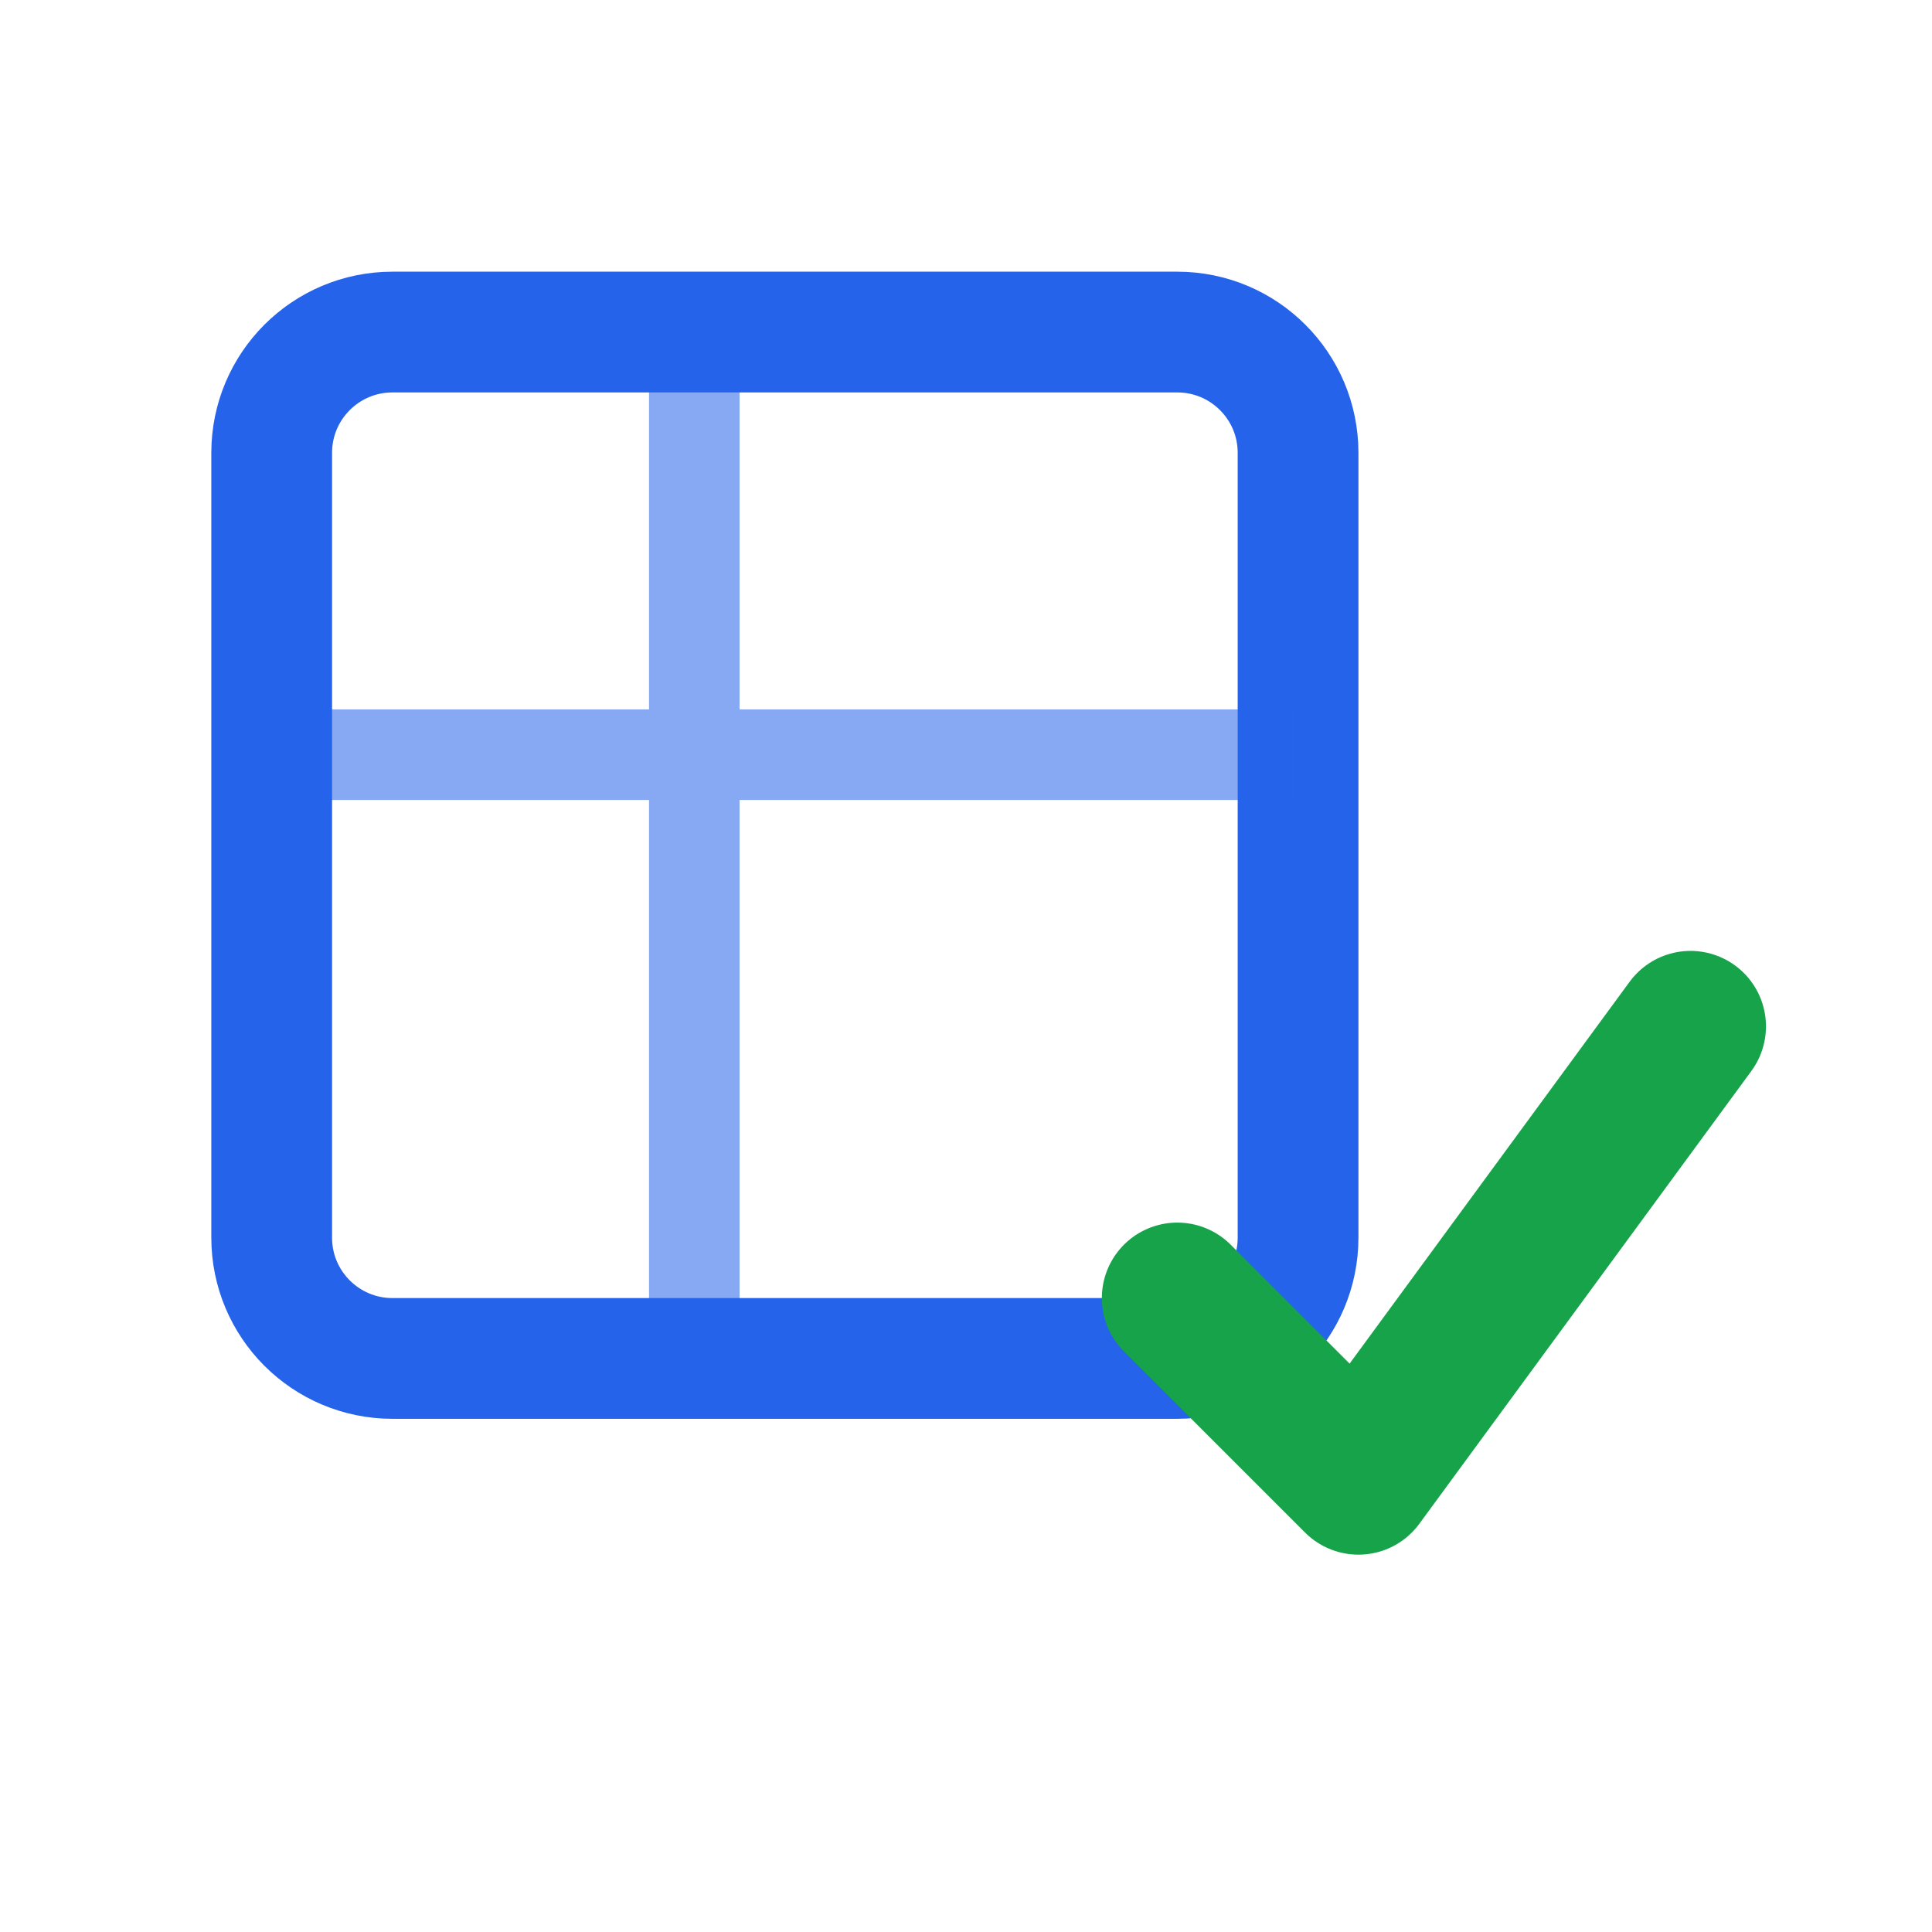
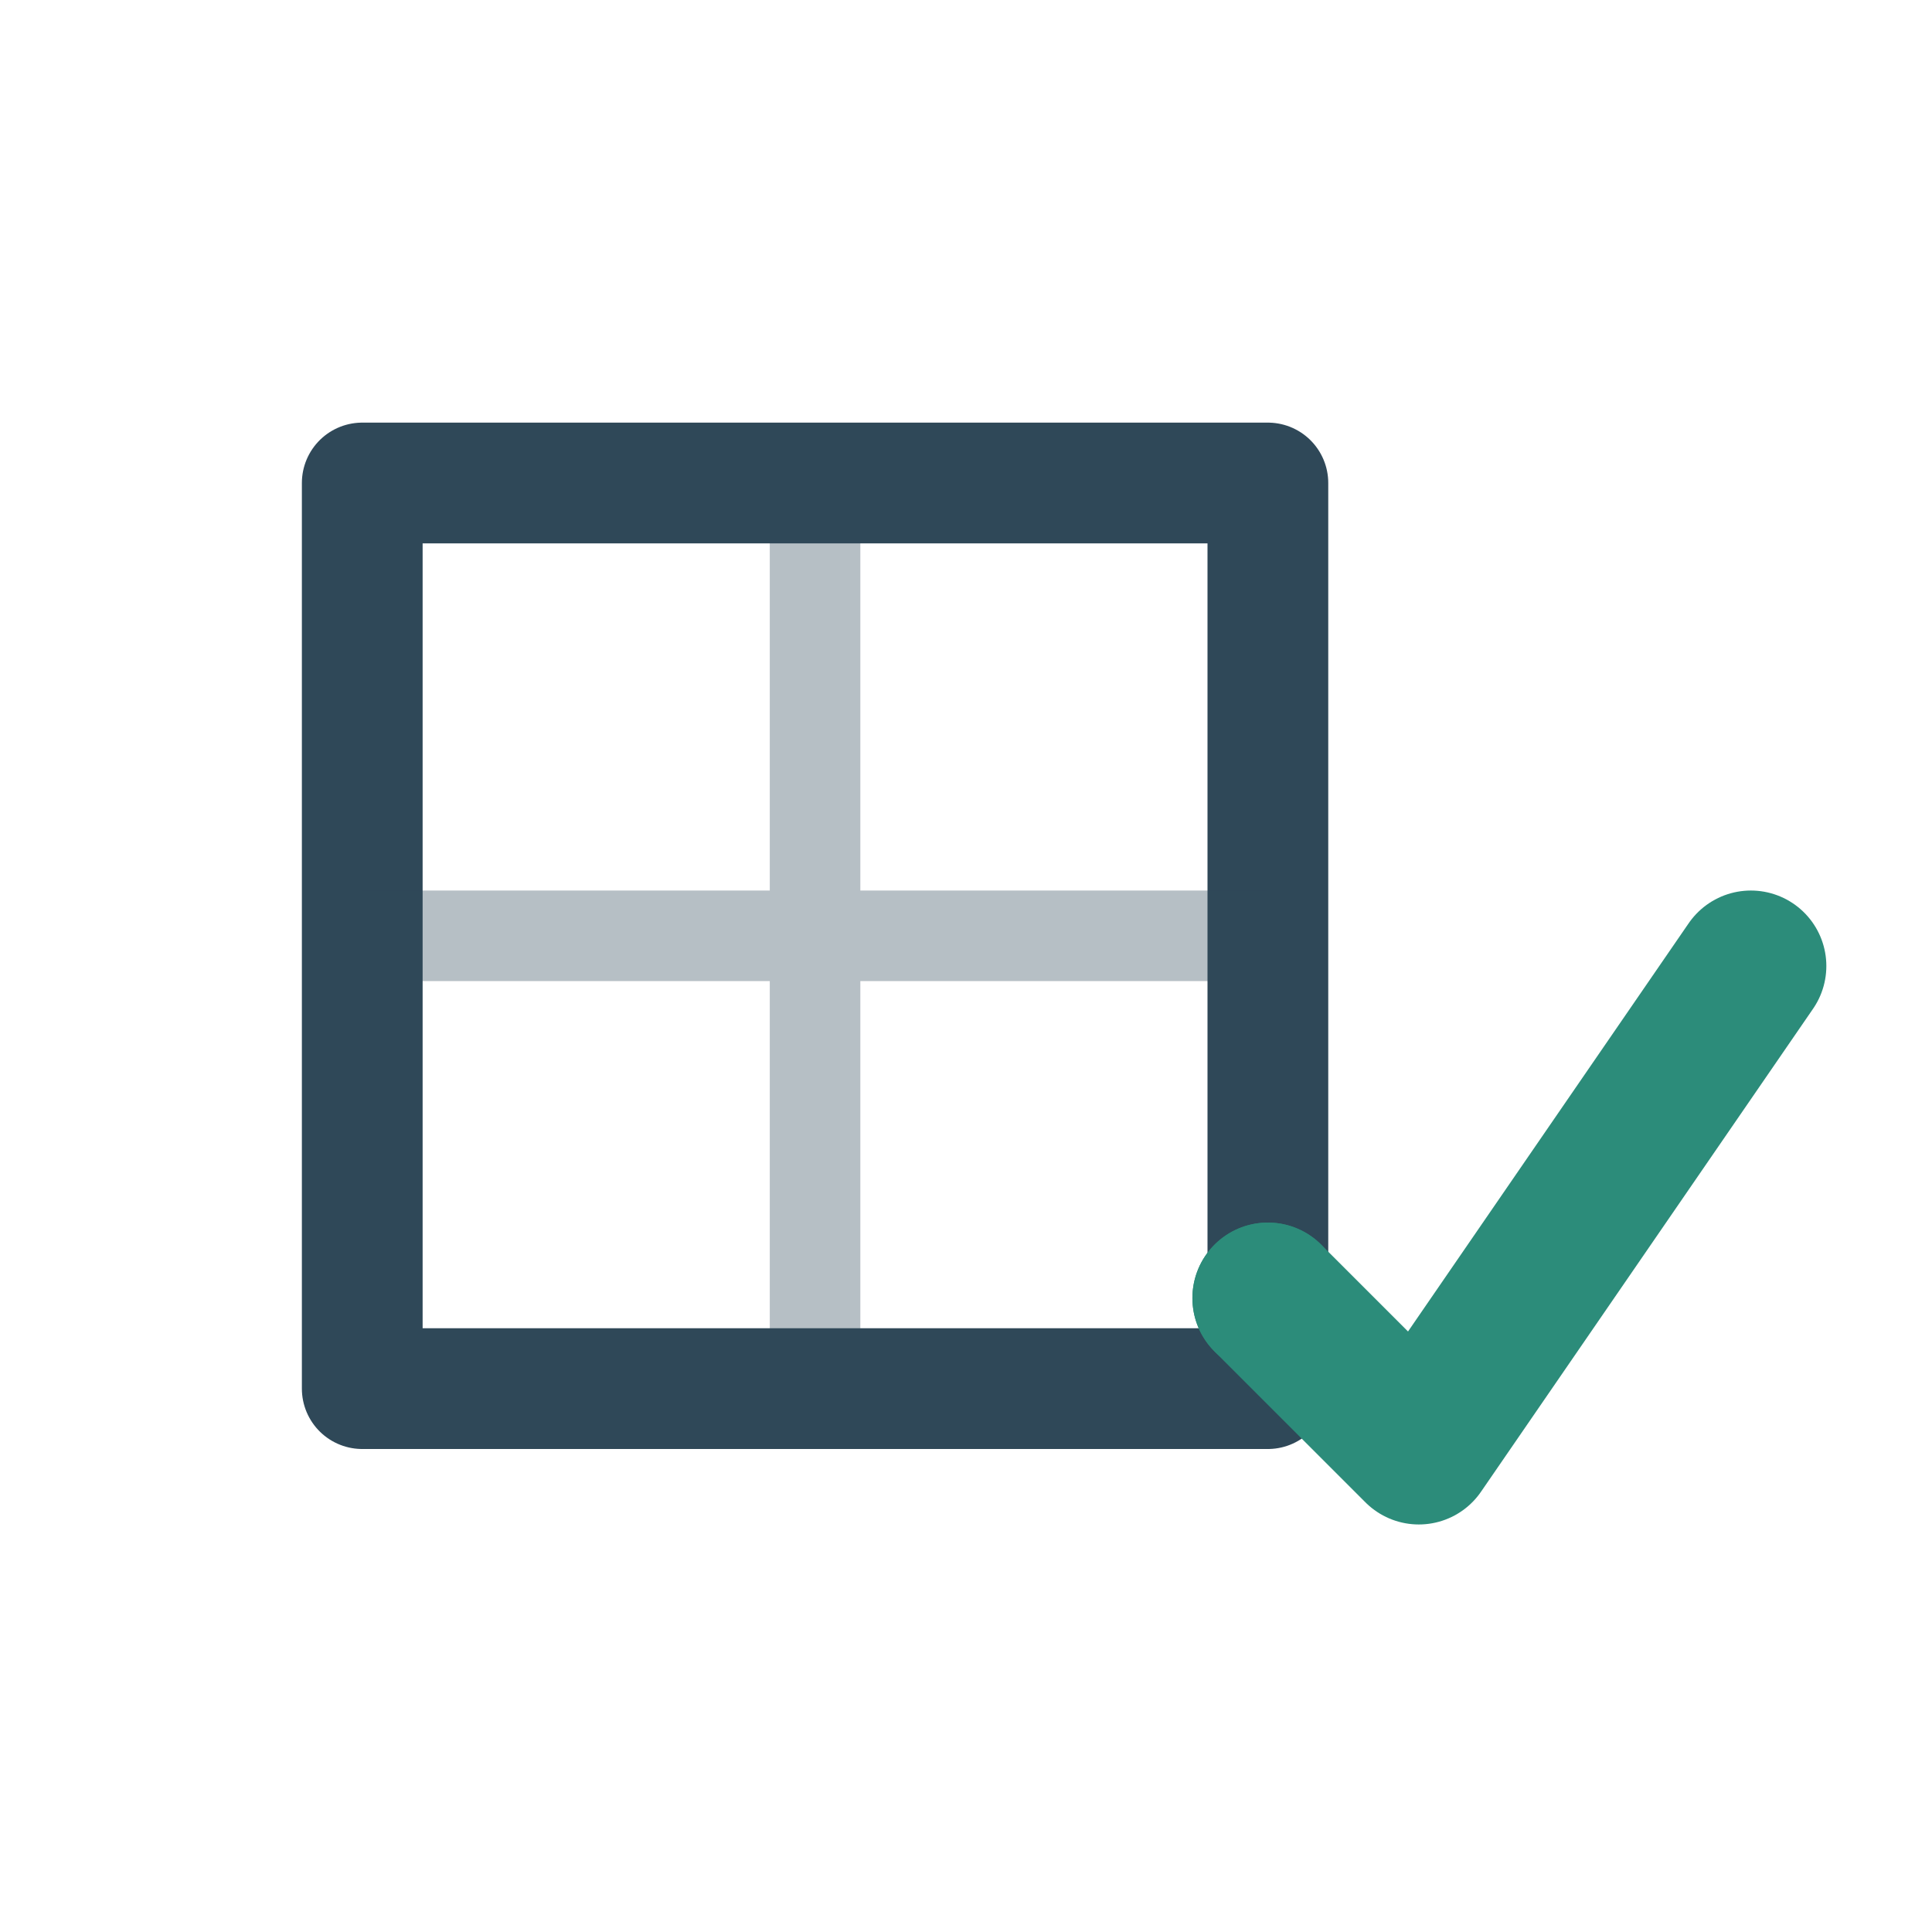
<svg xmlns="http://www.w3.org/2000/svg" width="64" height="64" viewBox="0 0 64 64" fill="none">
-   <rect x="9" y="11" width="34" height="34" rx="4" stroke="#2563EB" stroke-width="4" />
-   <path d="M9 25h34M23 11v34" stroke="#2563EB" stroke-width="3" opacity=".55" />
-   <path d="M39 43l6 6 11-15" stroke="#16A34A" stroke-width="5" stroke-linecap="round" stroke-linejoin="round" />
+   <path d="M12 16h30v30H12z" stroke="#2F4858" stroke-width="4" stroke-linejoin="round" />
+   <path d="M12 31h30M27 16v30" stroke="#2F4858" stroke-width="3" opacity=".35" />
+   <path d="M42 43l5 5 11-16" stroke="#2C8C7A" stroke-width="5" stroke-linecap="round" stroke-linejoin="round" />
+   <circle cx="42" cy="43" r="2.5" fill="#2C8C7A" />
</svg>
